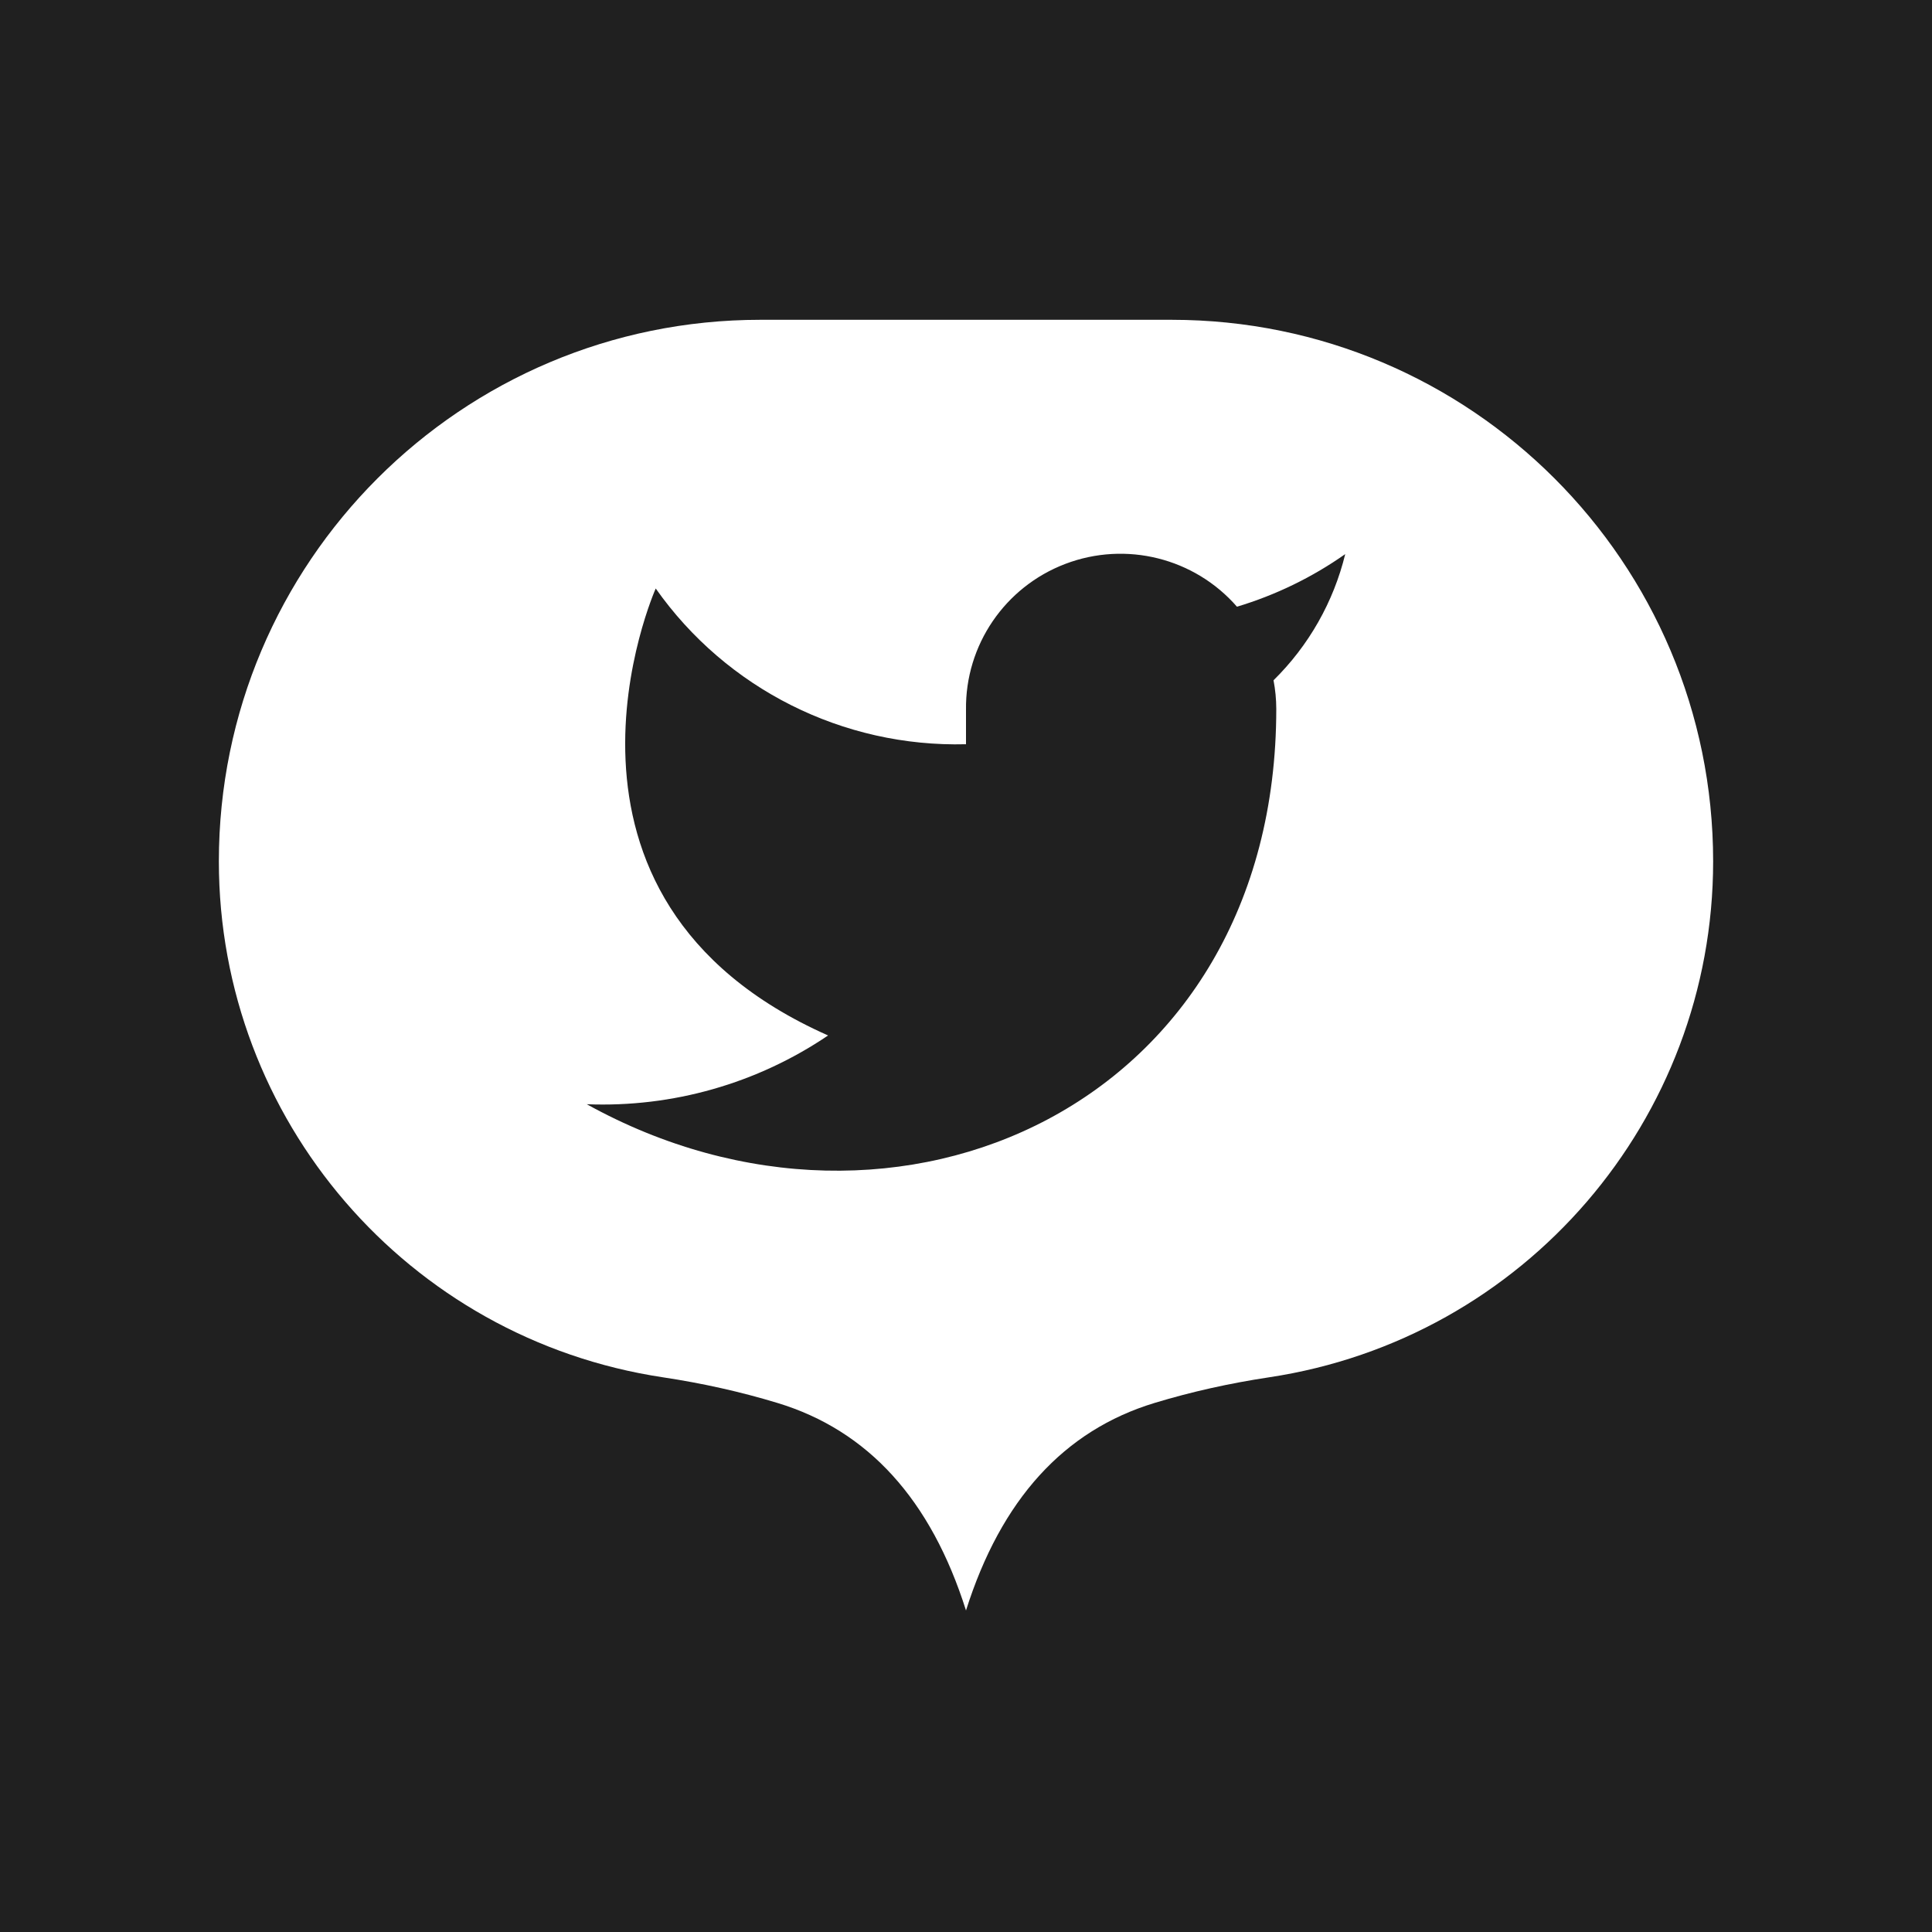
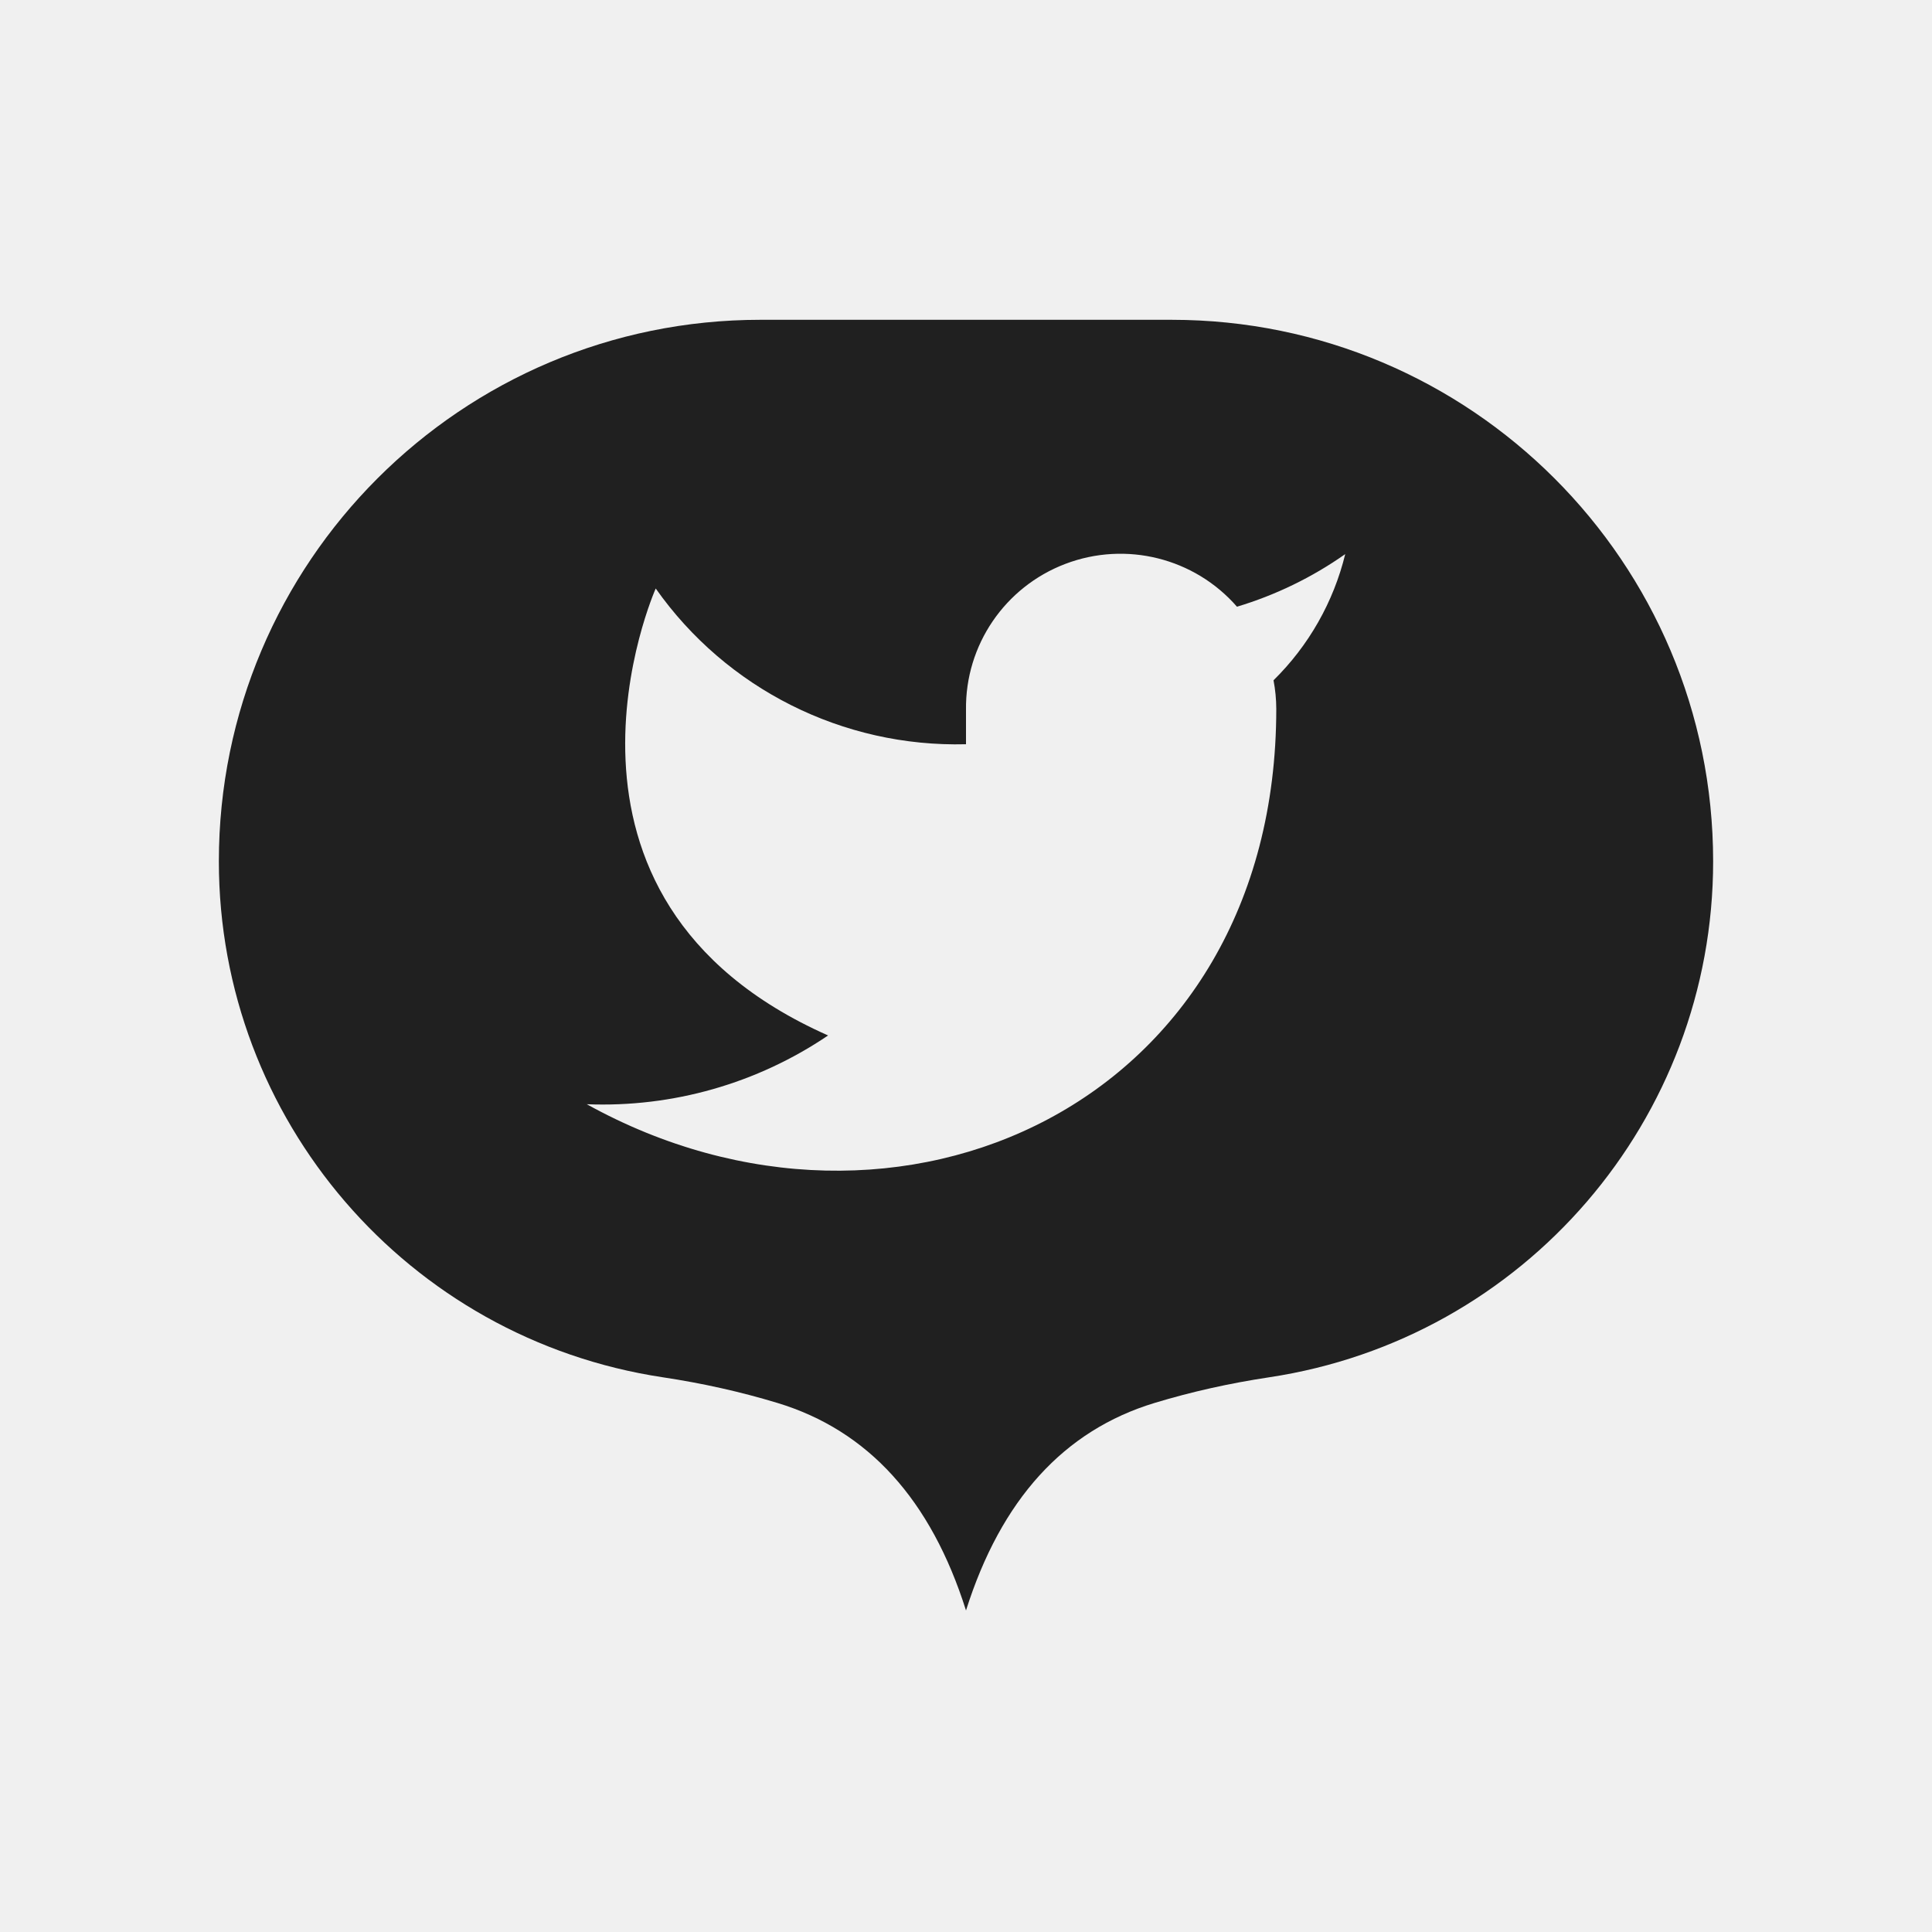
<svg xmlns="http://www.w3.org/2000/svg" width="1024px" height="1024px" viewBox="0 0 1024 1024" version="1.1">
-   <g id="Dark" stroke="none" stroke-width="1" fill="none" fill-rule="evenodd">
-     <rect fill="#202020" x="0" y="0" width="1024" height="1024" />
-     <g id="Logo---Light" transform="translate(116, 169.5)" fill="#FFFFFF">
+   <g id="Dark---Transparent" stroke="none" stroke-width="1" fill="none" fill-rule="evenodd">
+     <g id="Logo---Dark" transform="translate(116, 169.5)" fill="#202020">
      <path d="M287.036,-5.68434189e-14 L504.964,1.13686838e-13 C663.49,8.45661407e-14 792,128.51 792,287.036 C792,423.87 691.932,540.131 556.624,560.504 C535.627,563.665 515.419,568.188 496,574.072 C447.925,588.64 414.592,625.307 396,684.072 C377.408,625.307 344.075,588.64 296,574.072 C276.581,568.188 256.373,563.665 235.376,560.504 L235.376,560.504 C100.068,540.131 -4.00861393e-14,423.87 -5.68434189e-14,287.036 C-7.62572169e-14,128.51 128.51,-2.77227218e-14 287.036,-5.68434189e-14 Z M597,124.187 C579.502,136.497 560.128,145.911 539.624,152.069 C517.082,126.22 480.756,117.155 448.663,129.371 C416.571,141.587 395.54,172.485 396,206.739 L396,224.963 C330.779,226.649 269.042,195.659 231.545,142.41 C231.545,142.41 158.455,306.422 322.909,379.316 C285.277,404.791 240.447,417.565 195,415.763 C359.455,506.88 560.455,415.763 560.455,206.193 C560.438,201.117 559.948,196.053 558.993,191.067 C577.642,172.725 590.802,149.567 597,124.187 Z" id="Combined-Shape" />
    </g>
  </g>
</svg>
